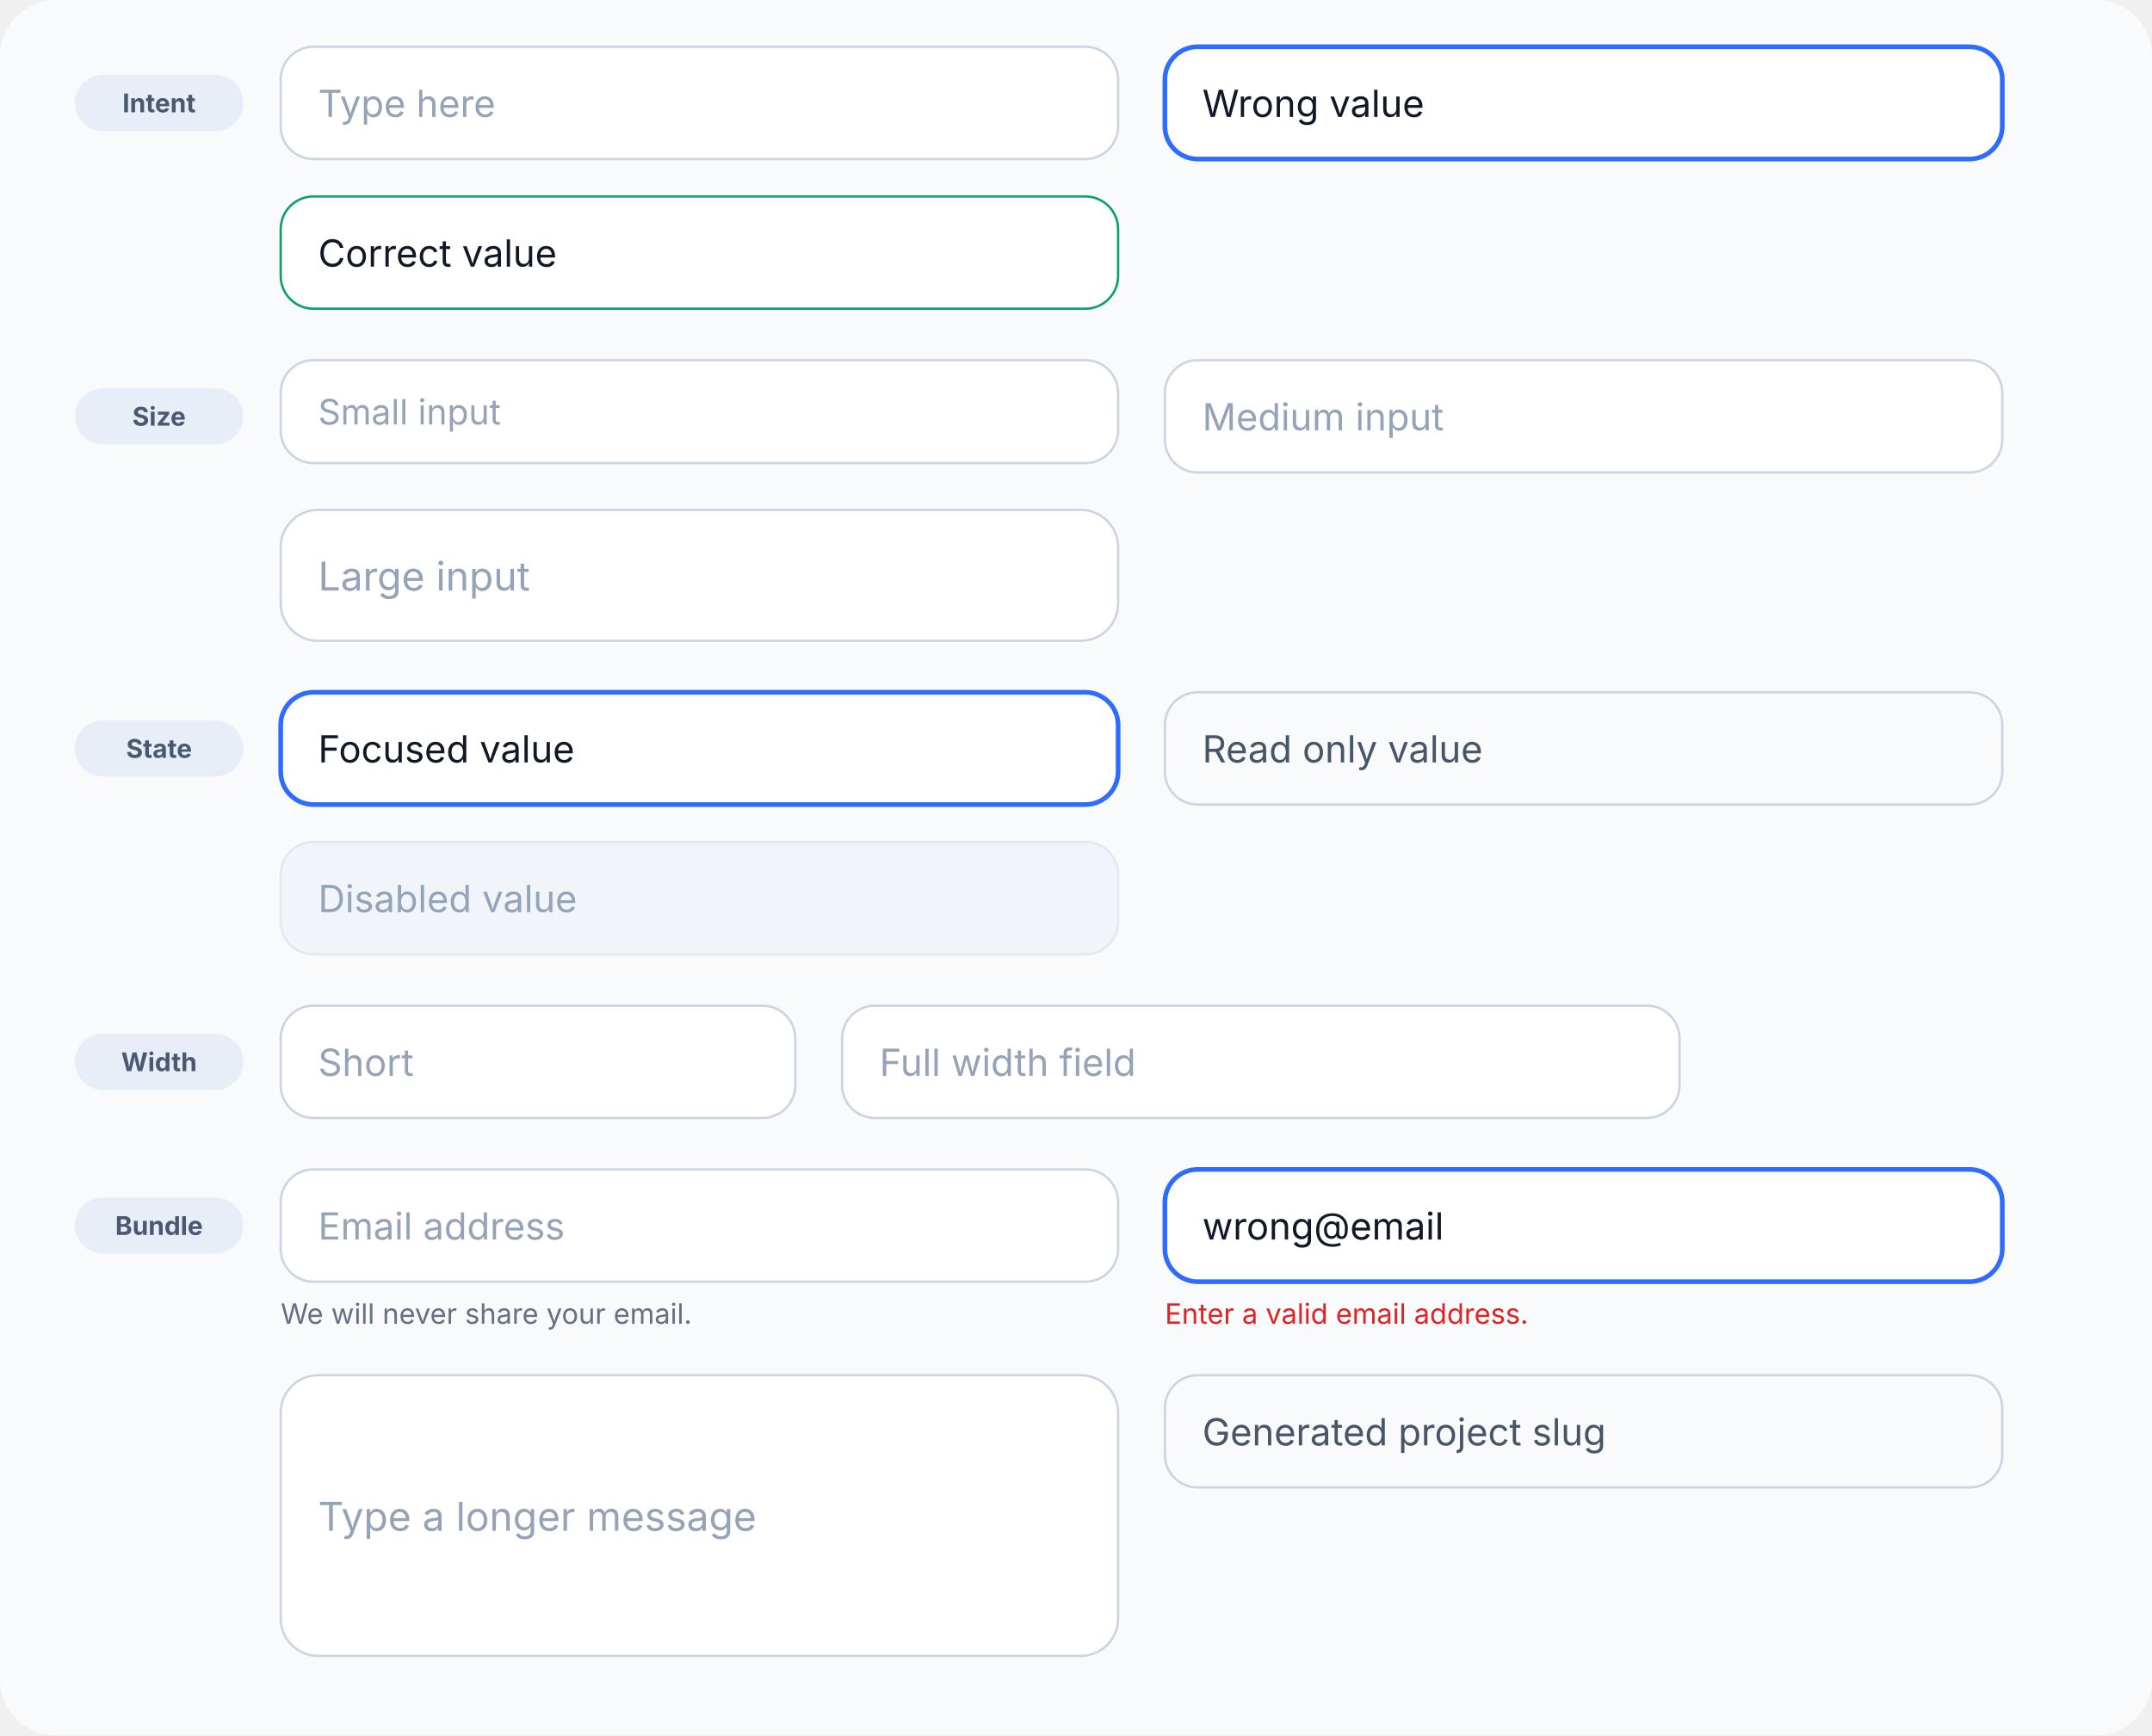
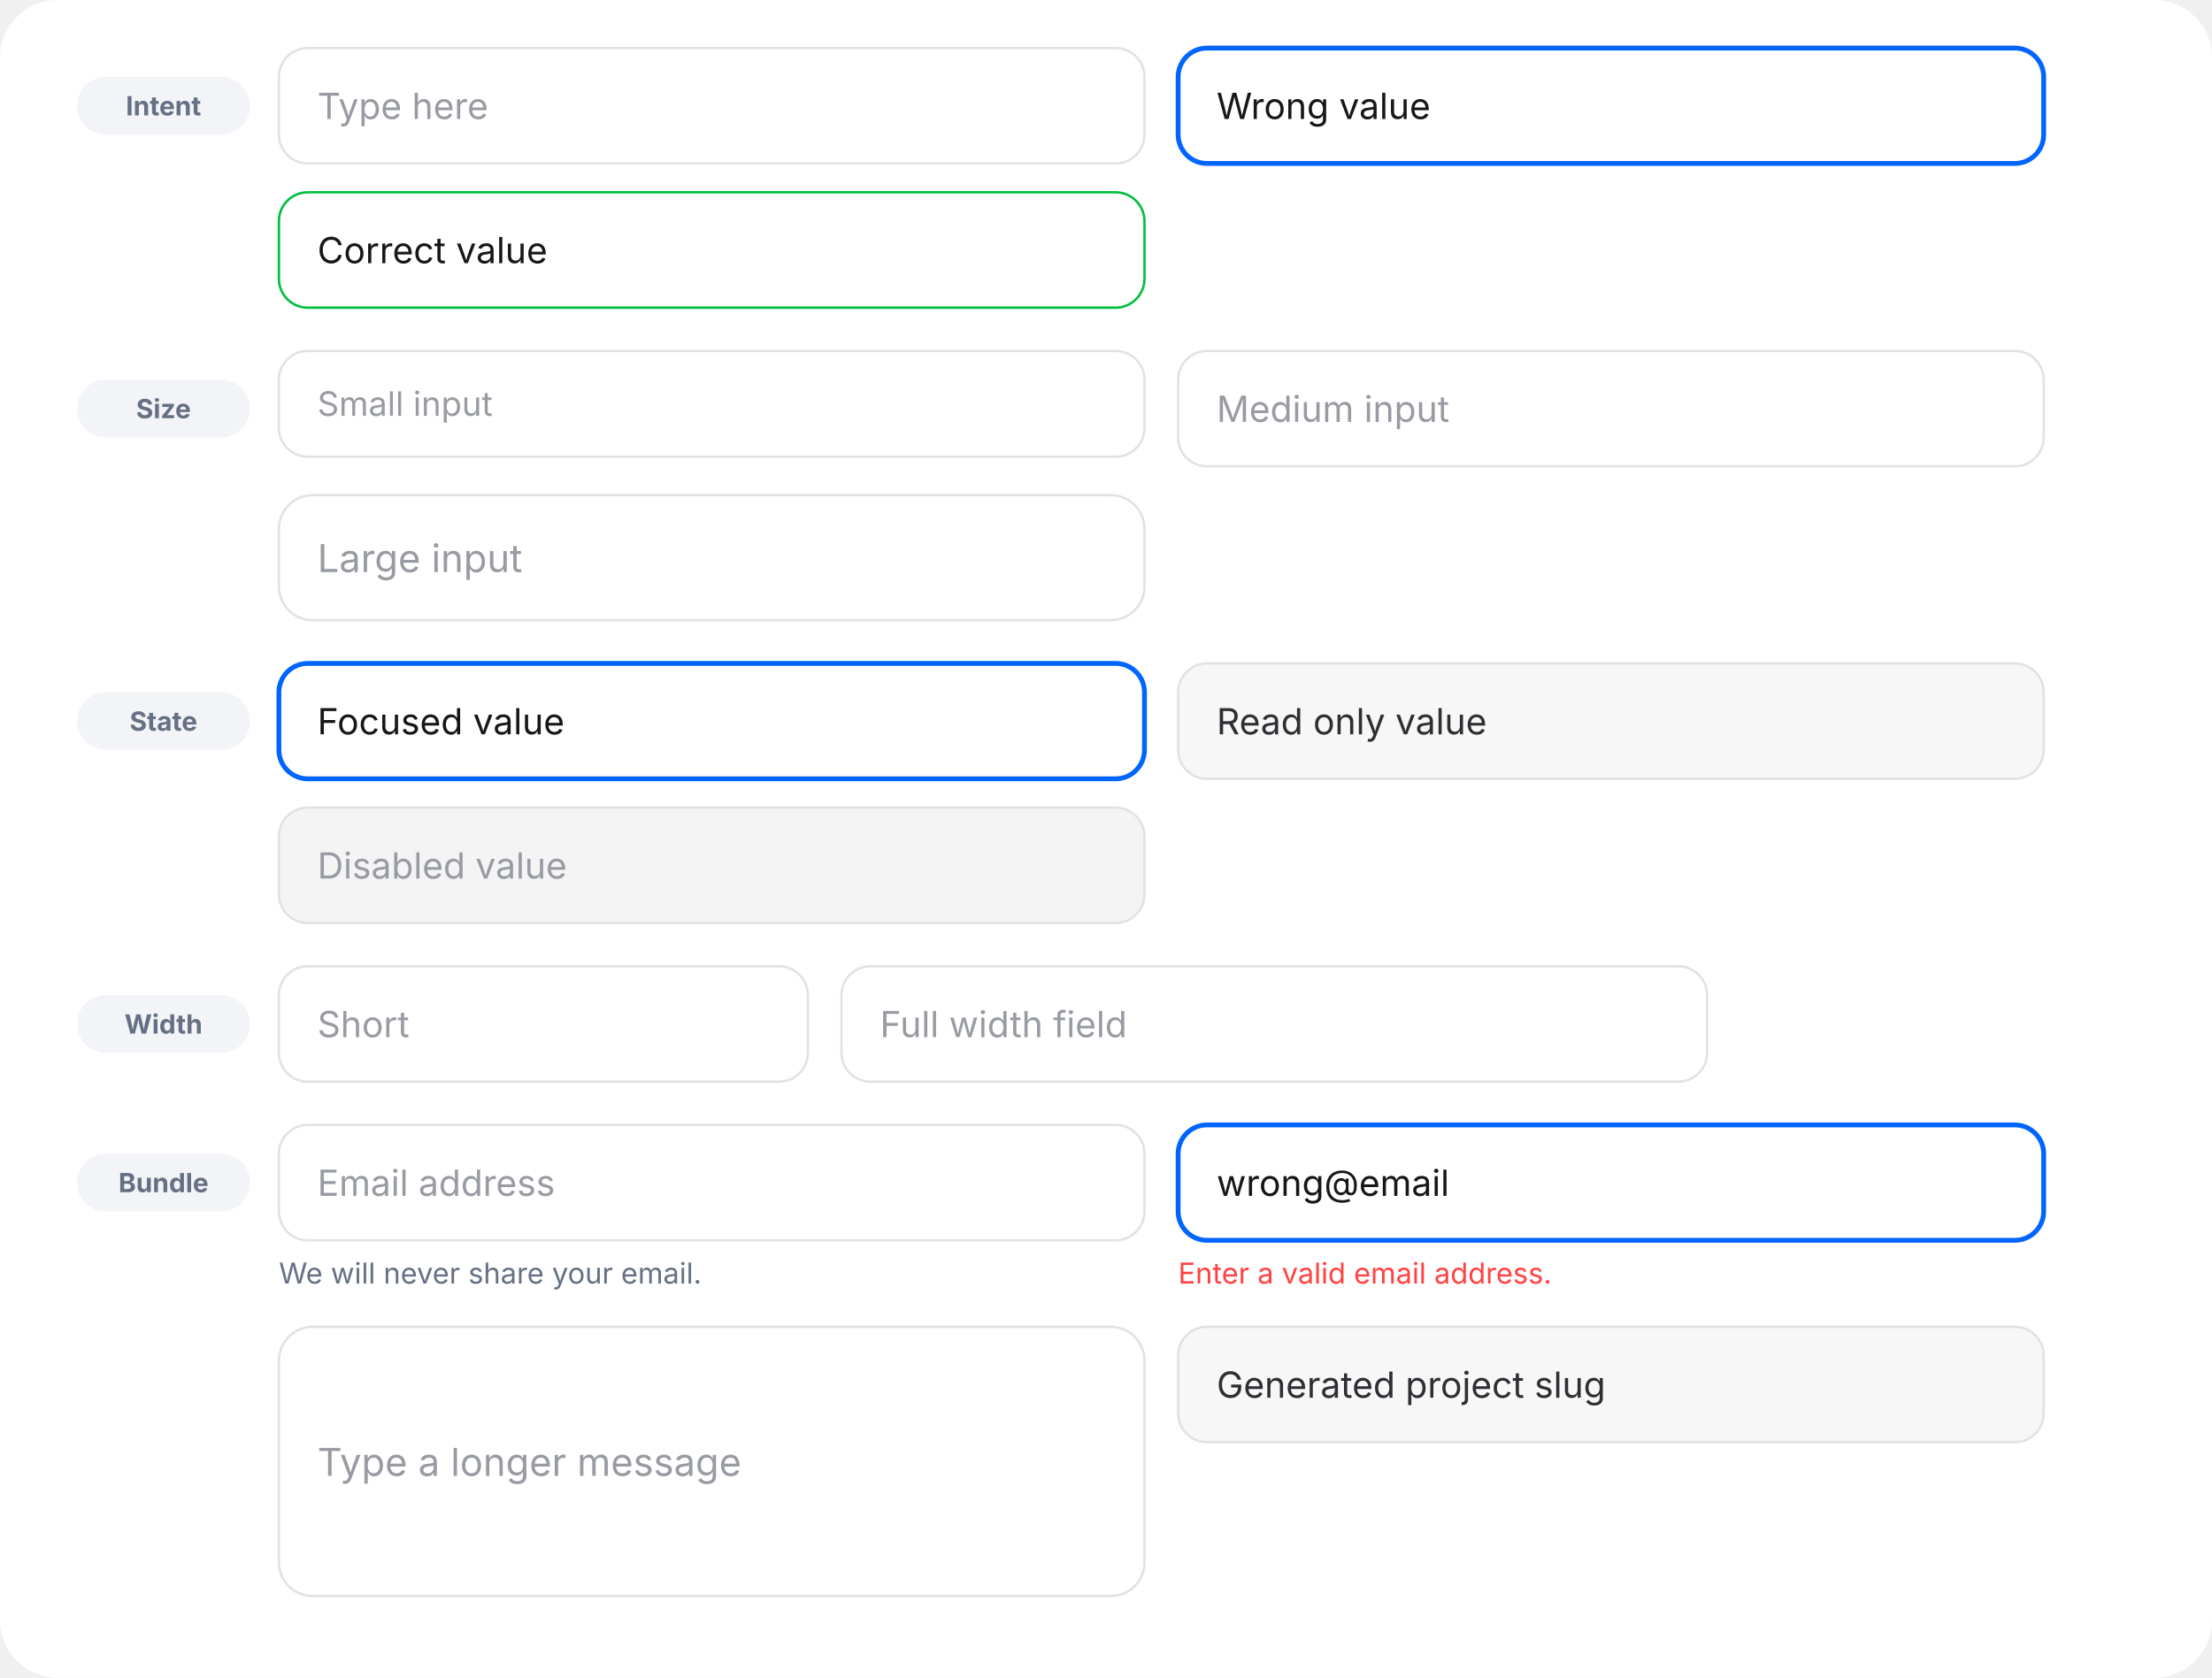
- <svg xmlns="http://www.w3.org/2000/svg" width="920" height="742" viewBox="0 0 920 742" fill="none">
-   <rect width="920" height="742" rx="24" fill="#F8FAFC" />
+ <svg xmlns="http://www.w3.org/2000/svg" width="920" height="698" viewBox="0 0 920 698" fill="none">
+   <rect width="920" height="698" rx="24" fill="#FFFFFF" />
  <g transform="translate(32 32)">
-     <rect width="72" height="24" rx="12" fill="#E8EEF8" />
-     <text x="36" y="16" text-anchor="middle" font-family="-apple-system,BlinkMacSystemFont,Segoe UI,sans-serif" font-size="11" font-weight="700" fill="#4A5872">Intent</text>
+     <rect width="72" height="24" rx="12" fill="#F2F4F7" />
+     <text x="36" y="16" text-anchor="middle" font-family="Pretendard, Pretendard Variable, Inter, -apple-system, BlinkMacSystemFont, Segoe UI, sans-serif" font-size="11" font-weight="700" fill="#667085">Intent</text>
  </g>
-   <g transform="translate(120 20)">
-     <rect width="358" height="48" rx="14" fill="#FFFFFF" stroke="#CBD5E1" stroke-width="1" />
-     <text x="16" y="30" font-family="-apple-system,BlinkMacSystemFont,Segoe UI,sans-serif" font-size="16" font-weight="400" fill="#94A3B8">Type here</text>
+   <g transform="translate(116 20)">
+     <rect width="360" height="48" rx="12" fill="#FFFFFF" stroke="#E1E2E4" stroke-width="1" />
+     <text x="16" y="29.5" font-family="Pretendard, Pretendard Variable, Inter, -apple-system, BlinkMacSystemFont, Segoe UI, sans-serif" font-size="15" font-weight="400" fill="#989BA2">Type here</text>
  </g>
-   <g transform="translate(498 20)">
-     <rect width="358" height="48" rx="14" fill="#FFFFFF" stroke="#2D6CFF" stroke-width="2" />
-     <text x="16" y="30" font-family="-apple-system,BlinkMacSystemFont,Segoe UI,sans-serif" font-size="16" font-weight="400" fill="#111827">Wrong value</text>
+   <g transform="translate(490 20)">
+     <rect width="360" height="48" rx="12" fill="#FFFFFF" stroke="#0064FF" stroke-width="2" />
+     <text x="16" y="29.5" font-family="Pretendard, Pretendard Variable, Inter, -apple-system, BlinkMacSystemFont, Segoe UI, sans-serif" font-size="15" font-weight="400" fill="#171719">Wrong value</text>
  </g>
-   <g transform="translate(120 84)">
-     <rect width="358" height="48" rx="14" fill="#FFFFFF" stroke="#0E9F6E" stroke-width="1" />
-     <text x="16" y="30" font-family="-apple-system,BlinkMacSystemFont,Segoe UI,sans-serif" font-size="16" font-weight="400" fill="#111827">Correct value</text>
+   <g transform="translate(116 80)">
+     <rect width="360" height="48" rx="12" fill="#FFFFFF" stroke="#00BF40" stroke-width="1" />
+     <text x="16" y="29.5" font-family="Pretendard, Pretendard Variable, Inter, -apple-system, BlinkMacSystemFont, Segoe UI, sans-serif" font-size="15" font-weight="400" fill="#171719">Correct value</text>
  </g>
-   <g transform="translate(32 166)">
-     <rect width="72" height="24" rx="12" fill="#E8EEF8" />
-     <text x="36" y="16" text-anchor="middle" font-family="-apple-system,BlinkMacSystemFont,Segoe UI,sans-serif" font-size="11" font-weight="700" fill="#4A5872">Size</text>
+   <g transform="translate(32 158)">
+     <rect width="72" height="24" rx="12" fill="#F2F4F7" />
+     <text x="36" y="16" text-anchor="middle" font-family="Pretendard, Pretendard Variable, Inter, -apple-system, BlinkMacSystemFont, Segoe UI, sans-serif" font-size="11" font-weight="700" fill="#667085">Size</text>
  </g>
-   <g transform="translate(120 154)">
-     <rect width="358" height="44" rx="14" fill="#FFFFFF" stroke="#CBD5E1" stroke-width="1" />
-     <text x="16" y="27.5" font-family="-apple-system,BlinkMacSystemFont,Segoe UI,sans-serif" font-size="15" font-weight="400" fill="#94A3B8">Small input</text>
+   <g transform="translate(116 146)">
+     <rect width="360" height="44" rx="12" fill="#FFFFFF" stroke="#E1E2E4" stroke-width="1" />
+     <text x="16" y="27" font-family="Pretendard, Pretendard Variable, Inter, -apple-system, BlinkMacSystemFont, Segoe UI, sans-serif" font-size="14" font-weight="400" fill="#989BA2">Small input</text>
  </g>
-   <g transform="translate(498 154)">
-     <rect width="358" height="48" rx="14" fill="#FFFFFF" stroke="#CBD5E1" stroke-width="1" />
-     <text x="16" y="30" font-family="-apple-system,BlinkMacSystemFont,Segoe UI,sans-serif" font-size="16" font-weight="400" fill="#94A3B8">Medium input</text>
+   <g transform="translate(490 146)">
+     <rect width="360" height="48" rx="12" fill="#FFFFFF" stroke="#E1E2E4" stroke-width="1" />
+     <text x="16" y="29.5" font-family="Pretendard, Pretendard Variable, Inter, -apple-system, BlinkMacSystemFont, Segoe UI, sans-serif" font-size="15" font-weight="400" fill="#989BA2">Medium input</text>
  </g>
-   <g transform="translate(120 218)">
-     <rect width="358" height="56" rx="16" fill="#FFFFFF" stroke="#CBD5E1" stroke-width="1" />
-     <text x="16" y="34.5" font-family="-apple-system,BlinkMacSystemFont,Segoe UI,sans-serif" font-size="17" font-weight="400" fill="#94A3B8">Large input</text>
+   <g transform="translate(116 206)">
+     <rect width="360" height="52" rx="14" fill="#FFFFFF" stroke="#E1E2E4" stroke-width="1" />
+     <text x="16" y="32" font-family="Pretendard, Pretendard Variable, Inter, -apple-system, BlinkMacSystemFont, Segoe UI, sans-serif" font-size="16" font-weight="400" fill="#989BA2">Large input</text>
  </g>
-   <g transform="translate(32 308)">
-     <rect width="72" height="24" rx="12" fill="#E8EEF8" />
-     <text x="36" y="16" text-anchor="middle" font-family="-apple-system,BlinkMacSystemFont,Segoe UI,sans-serif" font-size="11" font-weight="700" fill="#4A5872">State</text>
+   <g transform="translate(32 288)">
+     <rect width="72" height="24" rx="12" fill="#F2F4F7" />
+     <text x="36" y="16" text-anchor="middle" font-family="Pretendard, Pretendard Variable, Inter, -apple-system, BlinkMacSystemFont, Segoe UI, sans-serif" font-size="11" font-weight="700" fill="#667085">State</text>
  </g>
-   <g transform="translate(120 296)">
-     <rect width="358" height="48" rx="14" fill="#FFFFFF" stroke="#2D6CFF" stroke-width="2" />
-     <text x="16" y="30" font-family="-apple-system,BlinkMacSystemFont,Segoe UI,sans-serif" font-size="16" font-weight="400" fill="#111827">Focused value</text>
+   <g transform="translate(116 276)">
+     <rect width="360" height="48" rx="12" fill="#FFFFFF" stroke="#0064FF" stroke-width="2" />
+     <text x="16" y="29.5" font-family="Pretendard, Pretendard Variable, Inter, -apple-system, BlinkMacSystemFont, Segoe UI, sans-serif" font-size="15" font-weight="400" fill="#171719">Focused value</text>
  </g>
-   <g transform="translate(498 296)">
-     <rect width="358" height="48" rx="14" fill="#F8FAFC" stroke="#CBD5E1" stroke-width="1" />
-     <text x="16" y="30" font-family="-apple-system,BlinkMacSystemFont,Segoe UI,sans-serif" font-size="16" font-weight="400" fill="#475569">Read only value</text>
+   <g transform="translate(490 276)">
+     <rect width="360" height="48" rx="12" fill="#F7F7F8" stroke="#E1E2E4" stroke-width="1" />
+     <text x="16" y="29.5" font-family="Pretendard, Pretendard Variable, Inter, -apple-system, BlinkMacSystemFont, Segoe UI, sans-serif" font-size="15" font-weight="400" fill="#2E2F33">Read only value</text>
  </g>
-   <g transform="translate(120 360)">
-     <rect width="358" height="48" rx="14" fill="#F1F5F9" stroke="#E2E8F0" stroke-width="1" />
-     <text x="16" y="30" font-family="-apple-system,BlinkMacSystemFont,Segoe UI,sans-serif" font-size="16" font-weight="400" fill="#94A3B8">Disabled value</text>
+   <g transform="translate(116 336)">
+     <rect width="360" height="48" rx="12" fill="#F4F4F5" stroke="#E1E2E4" stroke-width="1" />
+     <text x="16" y="29.5" font-family="Pretendard, Pretendard Variable, Inter, -apple-system, BlinkMacSystemFont, Segoe UI, sans-serif" font-size="15" font-weight="400" fill="#989BA2">Disabled value</text>
  </g>
-   <g transform="translate(32 442)">
-     <rect width="72" height="24" rx="12" fill="#E8EEF8" />
-     <text x="36" y="16" text-anchor="middle" font-family="-apple-system,BlinkMacSystemFont,Segoe UI,sans-serif" font-size="11" font-weight="700" fill="#4A5872">Width</text>
+   <g transform="translate(32 414)">
+     <rect width="72" height="24" rx="12" fill="#F2F4F7" />
+     <text x="36" y="16" text-anchor="middle" font-family="Pretendard, Pretendard Variable, Inter, -apple-system, BlinkMacSystemFont, Segoe UI, sans-serif" font-size="11" font-weight="700" fill="#667085">Width</text>
  </g>
-   <g transform="translate(120 430)">
-     <rect width="220" height="48" rx="14" fill="#FFFFFF" stroke="#CBD5E1" stroke-width="1" />
-     <text x="16" y="30" font-family="-apple-system,BlinkMacSystemFont,Segoe UI,sans-serif" font-size="16" font-weight="400" fill="#94A3B8">Short</text>
+   <g transform="translate(116 402)">
+     <rect width="220" height="48" rx="12" fill="#FFFFFF" stroke="#E1E2E4" stroke-width="1" />
+     <text x="16" y="29.5" font-family="Pretendard, Pretendard Variable, Inter, -apple-system, BlinkMacSystemFont, Segoe UI, sans-serif" font-size="15" font-weight="400" fill="#989BA2">Short</text>
  </g>
-   <g transform="translate(360 430)">
-     <rect width="358" height="48" rx="14" fill="#FFFFFF" stroke="#CBD5E1" stroke-width="1" />
-     <text x="16" y="30" font-family="-apple-system,BlinkMacSystemFont,Segoe UI,sans-serif" font-size="16" font-weight="400" fill="#94A3B8">Full width field</text>
+   <g transform="translate(350 402)">
+     <rect width="360" height="48" rx="12" fill="#FFFFFF" stroke="#E1E2E4" stroke-width="1" />
+     <text x="16" y="29.5" font-family="Pretendard, Pretendard Variable, Inter, -apple-system, BlinkMacSystemFont, Segoe UI, sans-serif" font-size="15" font-weight="400" fill="#989BA2">Full width field</text>
  </g>
-   <g transform="translate(32 512)">
-     <rect width="72" height="24" rx="12" fill="#E8EEF8" />
-     <text x="36" y="16" text-anchor="middle" font-family="-apple-system,BlinkMacSystemFont,Segoe UI,sans-serif" font-size="11" font-weight="700" fill="#4A5872">Bundle</text>
+   <g transform="translate(32 480)">
+     <rect width="72" height="24" rx="12" fill="#F2F4F7" />
+     <text x="36" y="16" text-anchor="middle" font-family="Pretendard, Pretendard Variable, Inter, -apple-system, BlinkMacSystemFont, Segoe UI, sans-serif" font-size="11" font-weight="700" fill="#667085">Bundle</text>
  </g>
-   <g transform="translate(120 500)">
-     <rect width="358" height="48" rx="14" fill="#FFFFFF" stroke="#CBD5E1" stroke-width="1" />
-     <text x="16" y="30" font-family="-apple-system,BlinkMacSystemFont,Segoe UI,sans-serif" font-size="16" font-weight="400" fill="#94A3B8">Email address</text>
+   <g transform="translate(116 468)">
+     <rect width="360" height="48" rx="12" fill="#FFFFFF" stroke="#E1E2E4" stroke-width="1" />
+     <text x="16" y="29.5" font-family="Pretendard, Pretendard Variable, Inter, -apple-system, BlinkMacSystemFont, Segoe UI, sans-serif" font-size="15" font-weight="400" fill="#989BA2">Email address</text>
  </g>
-   <text x="120" y="566" font-family="Pretendard, Pretendard Variable, Inter, -apple-system, BlinkMacSystemFont, Segoe UI, sans-serif" font-size="12" font-weight="400" fill="#667085">We will never share your email.</text>
-   <g transform="translate(498 500)">
-     <rect width="358" height="48" rx="14" fill="#FFFFFF" stroke="#2D6CFF" stroke-width="2" />
-     <text x="16" y="30" font-family="-apple-system,BlinkMacSystemFont,Segoe UI,sans-serif" font-size="16" font-weight="400" fill="#111827">wrong@email</text>
+   <text x="116" y="534" font-family="Pretendard, Pretendard Variable, Inter, -apple-system, BlinkMacSystemFont, Segoe UI, sans-serif" font-size="12" font-weight="400" fill="#667085">We will never share your email.</text>
+   <g transform="translate(490 468)">
+     <rect width="360" height="48" rx="12" fill="#FFFFFF" stroke="#0064FF" stroke-width="2" />
+     <text x="16" y="29.5" font-family="Pretendard, Pretendard Variable, Inter, -apple-system, BlinkMacSystemFont, Segoe UI, sans-serif" font-size="15" font-weight="400" fill="#171719">wrong@email</text>
  </g>
-   <text x="498" y="566" font-family="Pretendard, Pretendard Variable, Inter, -apple-system, BlinkMacSystemFont, Segoe UI, sans-serif" font-size="12" font-weight="400" fill="#DC2626">Enter a valid email address.</text>
-   <g transform="translate(120 588)">
-     <rect width="358" height="120" rx="16" fill="#FFFFFF" stroke="#CBD5E1" stroke-width="1" />
-     <text x="16" y="66.5" font-family="-apple-system,BlinkMacSystemFont,Segoe UI,sans-serif" font-size="17" font-weight="400" fill="#94A3B8">Type a longer message</text>
+   <text x="490" y="534" font-family="Pretendard, Pretendard Variable, Inter, -apple-system, BlinkMacSystemFont, Segoe UI, sans-serif" font-size="12" font-weight="400" fill="#FF4242">Enter a valid email address.</text>
+   <g transform="translate(116 552)">
+     <rect width="360" height="112" rx="14" fill="#FFFFFF" stroke="#E1E2E4" stroke-width="1" />
+     <text x="16" y="62" font-family="Pretendard, Pretendard Variable, Inter, -apple-system, BlinkMacSystemFont, Segoe UI, sans-serif" font-size="16" font-weight="400" fill="#989BA2">Type a longer message</text>
  </g>
-   <g transform="translate(498 588)">
-     <rect width="358" height="48" rx="14" fill="#F8FAFC" stroke="#CBD5E1" stroke-width="1" />
-     <text x="16" y="30" font-family="-apple-system,BlinkMacSystemFont,Segoe UI,sans-serif" font-size="16" font-weight="400" fill="#475569">Generated project slug</text>
+   <g transform="translate(490 552)">
+     <rect width="360" height="48" rx="12" fill="#F7F7F8" stroke="#E1E2E4" stroke-width="1" />
+     <text x="16" y="29.5" font-family="Pretendard, Pretendard Variable, Inter, -apple-system, BlinkMacSystemFont, Segoe UI, sans-serif" font-size="15" font-weight="400" fill="#2E2F33">Generated project slug</text>
  </g>
</svg>
